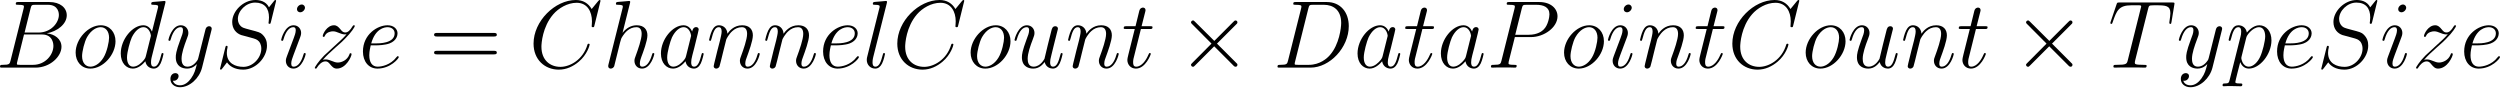
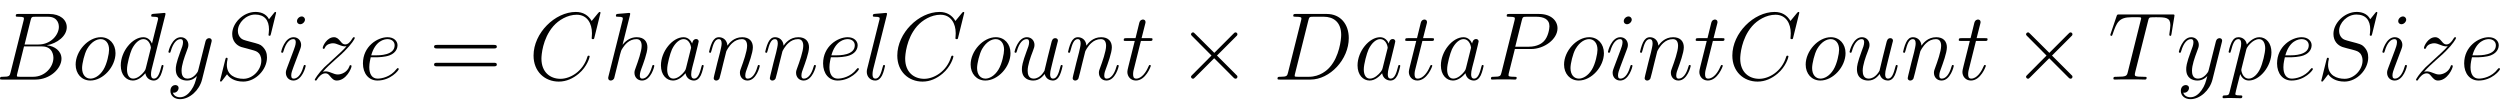
- <svg xmlns="http://www.w3.org/2000/svg" xmlns:xlink="http://www.w3.org/1999/xlink" version="1.1" style="display: block; margin: 0 auto;" width="351.562pt" height="12.266pt" viewBox="-.329 -.355 351.562 12.266">
-   <defs>
-     <path id="g0-2" d="M4.651-3.324L2.26-5.703C2.116-5.846 2.092-5.87 1.997-5.87C1.877-5.87 1.757-5.762 1.757-5.631C1.757-5.547 1.781-5.523 1.913-5.392L4.304-2.989L1.913-.586C1.781-.454 1.757-.43 1.757-.347C1.757-.215 1.877-.108 1.997-.108C2.092-.108 2.116-.132 2.26-.275L4.639-2.654L7.113-.179C7.137-.167 7.221-.108 7.293-.108C7.436-.108 7.532-.215 7.532-.347C7.532-.371 7.532-.418 7.496-.478C7.484-.502 5.583-2.379 4.985-2.989L7.173-5.177C7.233-5.248 7.412-5.404 7.472-5.475C7.484-5.499 7.532-5.547 7.532-5.631C7.532-5.762 7.436-5.87 7.293-5.87C7.197-5.87 7.149-5.822 7.018-5.691L4.651-3.324Z" />
-     <path id="g1-66" d="M4.376-7.352C4.483-7.795 4.531-7.819 4.997-7.819H6.551C7.902-7.819 7.902-6.671 7.902-6.563C7.902-5.595 6.934-4.364 5.356-4.364H3.634L4.376-7.352ZM6.396-4.268C7.699-4.507 8.883-5.416 8.883-6.516C8.883-7.448 8.058-8.165 6.707-8.165H2.869C2.642-8.165 2.534-8.165 2.534-7.938C2.534-7.819 2.642-7.819 2.821-7.819C3.551-7.819 3.551-7.723 3.551-7.592C3.551-7.568 3.551-7.496 3.503-7.317L1.889-.885C1.781-.466 1.757-.347 .921-.347C.693-.347 .574-.347 .574-.132C.574 0 .646 0 .885 0H4.985C6.814 0 8.225-1.387 8.225-2.594C8.225-3.575 7.364-4.172 6.396-4.268ZM4.698-.347H3.084C2.917-.347 2.893-.347 2.821-.359C2.69-.371 2.678-.395 2.678-.49C2.678-.574 2.702-.646 2.726-.753L3.563-4.125H5.81C7.221-4.125 7.221-2.809 7.221-2.714C7.221-1.566 6.181-.347 4.698-.347Z" />
-     <path id="g1-67" d="M8.931-8.309C8.931-8.416 8.847-8.416 8.823-8.416S8.751-8.416 8.656-8.297L7.831-7.293C7.412-8.01 6.755-8.416 5.858-8.416C3.276-8.416 .598-5.798 .598-2.989C.598-.992 1.997 .251 3.742 .251C4.698 .251 5.535-.155 6.229-.741C7.269-1.614 7.58-2.774 7.58-2.869C7.58-2.977 7.484-2.977 7.448-2.977C7.34-2.977 7.329-2.905 7.305-2.857C6.755-.992 5.141-.096 3.945-.096C2.678-.096 1.578-.909 1.578-2.606C1.578-2.989 1.698-5.069 3.049-6.635C3.706-7.4 4.83-8.07 5.966-8.07C7.281-8.07 7.867-6.982 7.867-5.762C7.867-5.452 7.831-5.189 7.831-5.141C7.831-5.033 7.95-5.033 7.986-5.033C8.118-5.033 8.13-5.045 8.177-5.26L8.931-8.309Z" />
-     <path id="g1-68" d="M1.877-.885C1.769-.466 1.745-.347 .909-.347C.681-.347 .562-.347 .562-.132C.562 0 .634 0 .873 0H4.663C7.077 0 9.433-2.499 9.433-5.165C9.433-6.886 8.404-8.165 6.695-8.165H2.857C2.63-8.165 2.523-8.165 2.523-7.938C2.523-7.819 2.63-7.819 2.809-7.819C3.539-7.819 3.539-7.723 3.539-7.592C3.539-7.568 3.539-7.496 3.491-7.317L1.877-.885ZM4.4-7.352C4.507-7.795 4.555-7.819 5.021-7.819H6.336C7.46-7.819 8.488-7.209 8.488-5.559C8.488-4.961 8.249-2.881 7.089-1.566C6.755-1.172 5.846-.347 4.471-.347H3.108C2.941-.347 2.917-.347 2.845-.359C2.714-.371 2.702-.395 2.702-.49C2.702-.574 2.726-.646 2.75-.753L4.4-7.352Z" />
-     <path id="g1-80" d="M3.539-3.802H5.547C7.197-3.802 8.847-5.021 8.847-6.384C8.847-7.317 8.058-8.165 6.551-8.165H2.857C2.63-8.165 2.523-8.165 2.523-7.938C2.523-7.819 2.63-7.819 2.809-7.819C3.539-7.819 3.539-7.723 3.539-7.592C3.539-7.568 3.539-7.496 3.491-7.317L1.877-.885C1.769-.466 1.745-.347 .909-.347C.681-.347 .562-.347 .562-.132C.562 0 .669 0 .741 0C.968 0 1.207-.024 1.435-.024H2.833C3.061-.024 3.312 0 3.539 0C3.634 0 3.766 0 3.766-.227C3.766-.347 3.658-.347 3.479-.347C2.762-.347 2.75-.43 2.75-.55C2.75-.61 2.762-.693 2.774-.753L3.539-3.802ZM4.4-7.352C4.507-7.795 4.555-7.819 5.021-7.819H6.205C7.101-7.819 7.843-7.532 7.843-6.635C7.843-6.324 7.687-5.308 7.137-4.758C6.934-4.543 6.36-4.089 5.272-4.089H3.587L4.4-7.352Z" />
-     <path id="g1-83" d="M7.592-8.309C7.592-8.416 7.508-8.416 7.484-8.416C7.436-8.416 7.424-8.404 7.281-8.225C7.209-8.141 6.719-7.52 6.707-7.508C6.312-8.285 5.523-8.416 5.021-8.416C3.503-8.416 2.128-7.03 2.128-5.679C2.128-4.782 2.666-4.256 3.252-4.053C3.383-4.005 4.089-3.814 4.447-3.73C5.057-3.563 5.212-3.515 5.464-3.252C5.511-3.192 5.75-2.917 5.75-2.355C5.75-1.243 4.722-.096 3.527-.096C2.546-.096 1.459-.514 1.459-1.853C1.459-2.08 1.506-2.367 1.542-2.487C1.542-2.523 1.554-2.582 1.554-2.606C1.554-2.654 1.53-2.714 1.435-2.714C1.327-2.714 1.315-2.69 1.267-2.487L.658-.036C.658-.024 .61 .132 .61 .143C.61 .251 .705 .251 .729 .251C.777 .251 .789 .239 .933 .06L1.482-.658C1.769-.227 2.391 .251 3.503 .251C5.045 .251 6.456-1.243 6.456-2.738C6.456-3.24 6.336-3.682 5.882-4.125C5.631-4.376 5.416-4.435 4.316-4.722C3.515-4.937 3.407-4.973 3.192-5.165C2.989-5.368 2.833-5.655 2.833-6.061C2.833-7.066 3.85-8.094 4.985-8.094C6.157-8.094 6.707-7.376 6.707-6.241C6.707-5.93 6.647-5.607 6.647-5.559C6.647-5.452 6.743-5.452 6.779-5.452C6.886-5.452 6.898-5.487 6.946-5.679L7.592-8.309Z" />
-     <path id="g1-84" d="M4.985-7.293C5.057-7.58 5.081-7.687 5.26-7.735C5.356-7.759 5.75-7.759 6.001-7.759C7.197-7.759 7.759-7.711 7.759-6.779C7.759-6.599 7.711-6.145 7.639-5.703L7.627-5.559C7.627-5.511 7.675-5.44 7.747-5.44C7.867-5.44 7.867-5.499 7.902-5.691L8.249-7.807C8.273-7.914 8.273-7.938 8.273-7.974C8.273-8.106 8.201-8.106 7.962-8.106H1.423C1.148-8.106 1.136-8.094 1.064-7.878L.335-5.727C.323-5.703 .287-5.571 .287-5.559C.287-5.499 .335-5.44 .406-5.44C.502-5.44 .526-5.487 .574-5.643C1.076-7.089 1.327-7.759 2.917-7.759H3.718C4.005-7.759 4.125-7.759 4.125-7.627C4.125-7.592 4.125-7.568 4.065-7.352L2.463-.933C2.343-.466 2.319-.347 1.052-.347C.753-.347 .669-.347 .669-.12C.669 0 .801 0 .861 0C1.16 0 1.47-.024 1.769-.024H3.634C3.933-.024 4.256 0 4.555 0C4.686 0 4.806 0 4.806-.227C4.806-.347 4.722-.347 4.411-.347C3.335-.347 3.335-.454 3.335-.634C3.335-.646 3.335-.729 3.383-.921L4.985-7.293Z" />
-     <path id="g1-97" d="M3.599-1.423C3.539-1.219 3.539-1.196 3.371-.968C3.108-.634 2.582-.12 2.02-.12C1.53-.12 1.255-.562 1.255-1.267C1.255-1.925 1.626-3.264 1.853-3.766C2.26-4.603 2.821-5.033 3.288-5.033C4.077-5.033 4.232-4.053 4.232-3.957C4.232-3.945 4.196-3.79 4.184-3.766L3.599-1.423ZM4.364-4.483C4.232-4.794 3.909-5.272 3.288-5.272C1.937-5.272 .478-3.527 .478-1.757C.478-.574 1.172 .12 1.985 .12C2.642 .12 3.204-.395 3.539-.789C3.658-.084 4.22 .12 4.579 .12S5.224-.096 5.44-.526C5.631-.933 5.798-1.662 5.798-1.71C5.798-1.769 5.75-1.817 5.679-1.817C5.571-1.817 5.559-1.757 5.511-1.578C5.332-.873 5.105-.12 4.615-.12C4.268-.12 4.244-.43 4.244-.669C4.244-.944 4.28-1.076 4.388-1.542C4.471-1.841 4.531-2.104 4.627-2.451C5.069-4.244 5.177-4.674 5.177-4.746C5.177-4.914 5.045-5.045 4.866-5.045C4.483-5.045 4.388-4.627 4.364-4.483Z" />
-     <path id="g1-100" d="M6.013-7.998C6.025-8.046 6.049-8.118 6.049-8.177C6.049-8.297 5.93-8.297 5.906-8.297C5.894-8.297 5.308-8.249 5.248-8.237C5.045-8.225 4.866-8.201 4.651-8.189C4.352-8.165 4.268-8.153 4.268-7.938C4.268-7.819 4.364-7.819 4.531-7.819C5.117-7.819 5.129-7.711 5.129-7.592C5.129-7.52 5.105-7.424 5.093-7.388L4.364-4.483C4.232-4.794 3.909-5.272 3.288-5.272C1.937-5.272 .478-3.527 .478-1.757C.478-.574 1.172 .12 1.985 .12C2.642 .12 3.204-.395 3.539-.789C3.658-.084 4.22 .12 4.579 .12S5.224-.096 5.44-.526C5.631-.933 5.798-1.662 5.798-1.71C5.798-1.769 5.75-1.817 5.679-1.817C5.571-1.817 5.559-1.757 5.511-1.578C5.332-.873 5.105-.12 4.615-.12C4.268-.12 4.244-.43 4.244-.669C4.244-.717 4.244-.968 4.328-1.303L6.013-7.998ZM3.599-1.423C3.539-1.219 3.539-1.196 3.371-.968C3.108-.634 2.582-.12 2.02-.12C1.53-.12 1.255-.562 1.255-1.267C1.255-1.925 1.626-3.264 1.853-3.766C2.26-4.603 2.821-5.033 3.288-5.033C4.077-5.033 4.232-4.053 4.232-3.957C4.232-3.945 4.196-3.79 4.184-3.766L3.599-1.423Z" />
-     <path id="g1-101" d="M2.14-2.774C2.463-2.774 3.276-2.798 3.85-3.013C4.758-3.359 4.842-4.053 4.842-4.268C4.842-4.794 4.388-5.272 3.599-5.272C2.343-5.272 .538-4.136 .538-2.008C.538-.753 1.255 .12 2.343 .12C3.969 .12 4.997-1.148 4.997-1.303C4.997-1.375 4.926-1.435 4.878-1.435C4.842-1.435 4.83-1.423 4.722-1.315C3.957-.299 2.821-.12 2.367-.12C1.686-.12 1.327-.658 1.327-1.542C1.327-1.71 1.327-2.008 1.506-2.774H2.14ZM1.566-3.013C2.08-4.854 3.216-5.033 3.599-5.033C4.125-5.033 4.483-4.722 4.483-4.268C4.483-3.013 2.57-3.013 2.068-3.013H1.566Z" />
-     <path id="g1-104" d="M3.359-7.998C3.371-8.046 3.395-8.118 3.395-8.177C3.395-8.297 3.276-8.297 3.252-8.297C3.24-8.297 2.654-8.249 2.594-8.237C2.391-8.225 2.212-8.201 1.997-8.189C1.698-8.165 1.614-8.153 1.614-7.938C1.614-7.819 1.71-7.819 1.877-7.819C2.463-7.819 2.475-7.711 2.475-7.592C2.475-7.52 2.451-7.424 2.439-7.388L.705-.466C.658-.287 .658-.263 .658-.191C.658 .072 .861 .12 .98 .12C1.184 .12 1.339-.036 1.399-.167L1.937-2.331C1.997-2.594 2.068-2.845 2.128-3.108C2.26-3.61 2.26-3.622 2.487-3.969S3.252-5.033 4.172-5.033C4.651-5.033 4.818-4.674 4.818-4.196C4.818-3.527 4.352-2.224 4.089-1.506C3.981-1.219 3.921-1.064 3.921-.849C3.921-.311 4.292 .12 4.866 .12C5.978 .12 6.396-1.638 6.396-1.71C6.396-1.769 6.348-1.817 6.276-1.817C6.169-1.817 6.157-1.781 6.097-1.578C5.822-.622 5.38-.12 4.902-.12C4.782-.12 4.591-.132 4.591-.514C4.591-.825 4.734-1.207 4.782-1.339C4.997-1.913 5.535-3.324 5.535-4.017C5.535-4.734 5.117-5.272 4.208-5.272C3.527-5.272 2.929-4.949 2.439-4.328L3.359-7.998Z" />
-     <path id="g1-105" d="M3.383-1.71C3.383-1.769 3.335-1.817 3.264-1.817C3.156-1.817 3.144-1.781 3.084-1.578C2.774-.49 2.283-.12 1.889-.12C1.745-.12 1.578-.155 1.578-.514C1.578-.837 1.722-1.196 1.853-1.554L2.69-3.778C2.726-3.873 2.809-4.089 2.809-4.316C2.809-4.818 2.451-5.272 1.865-5.272C.765-5.272 .323-3.539 .323-3.443C.323-3.395 .371-3.335 .454-3.335C.562-3.335 .574-3.383 .622-3.551C.909-4.555 1.363-5.033 1.829-5.033C1.937-5.033 2.14-5.021 2.14-4.639C2.14-4.328 1.985-3.933 1.889-3.67L1.052-1.447C.98-1.255 .909-1.064 .909-.849C.909-.311 1.279 .12 1.853 .12C2.953 .12 3.383-1.626 3.383-1.71ZM3.288-7.46C3.288-7.639 3.144-7.855 2.881-7.855C2.606-7.855 2.295-7.592 2.295-7.281C2.295-6.982 2.546-6.886 2.69-6.886C3.013-6.886 3.288-7.197 3.288-7.46Z" />
-     <path id="g1-108" d="M3.037-7.998C3.049-8.046 3.072-8.118 3.072-8.177C3.072-8.297 2.953-8.297 2.929-8.297C2.917-8.297 2.487-8.261 2.271-8.237C2.068-8.225 1.889-8.201 1.674-8.189C1.387-8.165 1.303-8.153 1.303-7.938C1.303-7.819 1.423-7.819 1.542-7.819C2.152-7.819 2.152-7.711 2.152-7.592C2.152-7.544 2.152-7.52 2.092-7.305L.61-1.375C.574-1.243 .55-1.148 .55-.956C.55-.359 .992 .12 1.602 .12C1.997 .12 2.26-.143 2.451-.514C2.654-.909 2.821-1.662 2.821-1.71C2.821-1.769 2.774-1.817 2.702-1.817C2.594-1.817 2.582-1.757 2.534-1.578C2.319-.753 2.104-.12 1.626-.12C1.267-.12 1.267-.502 1.267-.669C1.267-.717 1.267-.968 1.351-1.303L3.037-7.998Z" />
-     <path id="g1-110" d="M2.463-3.503C2.487-3.575 2.786-4.172 3.228-4.555C3.539-4.842 3.945-5.033 4.411-5.033C4.89-5.033 5.057-4.674 5.057-4.196C5.057-3.515 4.567-2.152 4.328-1.506C4.22-1.219 4.16-1.064 4.16-.849C4.16-.311 4.531 .12 5.105 .12C6.217 .12 6.635-1.638 6.635-1.71C6.635-1.769 6.587-1.817 6.516-1.817C6.408-1.817 6.396-1.781 6.336-1.578C6.061-.598 5.607-.12 5.141-.12C5.021-.12 4.83-.132 4.83-.514C4.83-.813 4.961-1.172 5.033-1.339C5.272-1.997 5.774-3.335 5.774-4.017C5.774-4.734 5.356-5.272 4.447-5.272C3.383-5.272 2.821-4.519 2.606-4.22C2.57-4.902 2.08-5.272 1.554-5.272C1.172-5.272 .909-5.045 .705-4.639C.49-4.208 .323-3.491 .323-3.443S.371-3.335 .454-3.335C.55-3.335 .562-3.347 .634-3.622C.825-4.352 1.04-5.033 1.518-5.033C1.793-5.033 1.889-4.842 1.889-4.483C1.889-4.22 1.769-3.754 1.686-3.383L1.351-2.092C1.303-1.865 1.172-1.327 1.112-1.112C1.028-.801 .897-.239 .897-.179C.897-.012 1.028 .12 1.207 .12C1.351 .12 1.518 .048 1.614-.132C1.638-.191 1.745-.61 1.805-.849L2.068-1.925L2.463-3.503Z" />
-     <path id="g1-111" d="M5.452-3.288C5.452-4.423 4.71-5.272 3.622-5.272C2.044-5.272 .49-3.551 .49-1.865C.49-.729 1.231 .12 2.319 .12C3.909 .12 5.452-1.602 5.452-3.288ZM2.331-.12C1.733-.12 1.291-.598 1.291-1.435C1.291-1.985 1.578-3.204 1.913-3.802C2.451-4.722 3.12-5.033 3.61-5.033C4.196-5.033 4.651-4.555 4.651-3.718C4.651-3.24 4.4-1.961 3.945-1.231C3.455-.43 2.798-.12 2.331-.12Z" />
-     <path id="g1-112" d="M.514 1.518C.43 1.877 .383 1.973-.108 1.973C-.251 1.973-.371 1.973-.371 2.2C-.371 2.224-.359 2.319-.227 2.319C-.072 2.319 .096 2.295 .251 2.295H.765C1.016 2.295 1.626 2.319 1.877 2.319C1.949 2.319 2.092 2.319 2.092 2.104C2.092 1.973 2.008 1.973 1.805 1.973C1.255 1.973 1.219 1.889 1.219 1.793C1.219 1.65 1.757-.406 1.829-.681C1.961-.347 2.283 .12 2.905 .12C4.256 .12 5.715-1.638 5.715-3.395C5.715-4.495 5.093-5.272 4.196-5.272C3.431-5.272 2.786-4.531 2.654-4.364C2.558-4.961 2.092-5.272 1.614-5.272C1.267-5.272 .992-5.105 .765-4.651C.55-4.22 .383-3.491 .383-3.443S.43-3.335 .514-3.335C.61-3.335 .622-3.347 .693-3.622C.873-4.328 1.1-5.033 1.578-5.033C1.853-5.033 1.949-4.842 1.949-4.483C1.949-4.196 1.913-4.077 1.865-3.862L.514 1.518ZM2.582-3.73C2.666-4.065 3.001-4.411 3.192-4.579C3.324-4.698 3.718-5.033 4.172-5.033C4.698-5.033 4.937-4.507 4.937-3.885C4.937-3.312 4.603-1.961 4.304-1.339C4.005-.693 3.455-.12 2.905-.12C2.092-.12 1.961-1.148 1.961-1.196C1.961-1.231 1.985-1.327 1.997-1.387L2.582-3.73Z" />
-     <path id="g1-116" d="M2.403-4.806H3.503C3.73-4.806 3.85-4.806 3.85-5.021C3.85-5.153 3.778-5.153 3.539-5.153H2.487L2.929-6.898C2.977-7.066 2.977-7.089 2.977-7.173C2.977-7.364 2.821-7.472 2.666-7.472C2.57-7.472 2.295-7.436 2.2-7.054L1.733-5.153H.61C.371-5.153 .263-5.153 .263-4.926C.263-4.806 .347-4.806 .574-4.806H1.638L.849-1.65C.753-1.231 .717-1.112 .717-.956C.717-.395 1.112 .12 1.781 .12C2.989 .12 3.634-1.626 3.634-1.71C3.634-1.781 3.587-1.817 3.515-1.817C3.491-1.817 3.443-1.817 3.419-1.769C3.407-1.757 3.395-1.745 3.312-1.554C3.061-.956 2.511-.12 1.817-.12C1.459-.12 1.435-.418 1.435-.681C1.435-.693 1.435-.921 1.47-1.064L2.403-4.806Z" />
-     <path id="g1-117" d="M4.077-.693C4.232-.024 4.806 .12 5.093 .12C5.475 .12 5.762-.132 5.954-.538C6.157-.968 6.312-1.674 6.312-1.71C6.312-1.769 6.265-1.817 6.193-1.817C6.085-1.817 6.073-1.757 6.025-1.578C5.81-.753 5.595-.12 5.117-.12C4.758-.12 4.758-.514 4.758-.669C4.758-.944 4.794-1.064 4.914-1.566C4.997-1.889 5.081-2.212 5.153-2.546L5.643-4.495C5.727-4.794 5.727-4.818 5.727-4.854C5.727-5.033 5.583-5.153 5.404-5.153C5.057-5.153 4.973-4.854 4.902-4.555C4.782-4.089 4.136-1.518 4.053-1.1C4.041-1.1 3.575-.12 2.702-.12C2.08-.12 1.961-.658 1.961-1.1C1.961-1.781 2.295-2.738 2.606-3.539C2.75-3.921 2.809-4.077 2.809-4.316C2.809-4.83 2.439-5.272 1.865-5.272C.765-5.272 .323-3.539 .323-3.443C.323-3.395 .371-3.335 .454-3.335C.562-3.335 .574-3.383 .622-3.551C.909-4.579 1.375-5.033 1.829-5.033C1.949-5.033 2.14-5.021 2.14-4.639C2.14-4.328 2.008-3.981 1.829-3.527C1.303-2.104 1.243-1.65 1.243-1.291C1.243-.072 2.164 .12 2.654 .12C3.419 .12 3.838-.406 4.077-.693Z" />
-     <path id="g1-121" d="M3.144 1.339C2.821 1.793 2.355 2.2 1.769 2.2C1.626 2.2 1.052 2.176 .873 1.626C.909 1.638 .968 1.638 .992 1.638C1.351 1.638 1.59 1.327 1.59 1.052S1.363 .681 1.184 .681C.992 .681 .574 .825 .574 1.411C.574 2.02 1.088 2.439 1.769 2.439C2.965 2.439 4.172 1.339 4.507 .012L5.679-4.651C5.691-4.71 5.715-4.782 5.715-4.854C5.715-5.033 5.571-5.153 5.392-5.153C5.284-5.153 5.033-5.105 4.937-4.746L4.053-1.231C3.993-1.016 3.993-.992 3.897-.861C3.658-.526 3.264-.12 2.69-.12C2.02-.12 1.961-.777 1.961-1.1C1.961-1.781 2.283-2.702 2.606-3.563C2.738-3.909 2.809-4.077 2.809-4.316C2.809-4.818 2.451-5.272 1.865-5.272C.765-5.272 .323-3.539 .323-3.443C.323-3.395 .371-3.335 .454-3.335C.562-3.335 .574-3.383 .622-3.551C.909-4.555 1.363-5.033 1.829-5.033C1.937-5.033 2.14-5.033 2.14-4.639C2.14-4.328 2.008-3.981 1.829-3.527C1.243-1.961 1.243-1.566 1.243-1.279C1.243-.143 2.056 .12 2.654 .12C3.001 .12 3.431 .012 3.85-.43L3.862-.418C3.682 .287 3.563 .753 3.144 1.339Z" />
-     <path id="g1-122" d="M1.518-.968C2.032-1.554 2.451-1.925 3.049-2.463C3.766-3.084 4.077-3.383 4.244-3.563C5.081-4.388 5.499-5.081 5.499-5.177S5.404-5.272 5.38-5.272C5.296-5.272 5.272-5.224 5.212-5.141C4.914-4.627 4.627-4.376 4.316-4.376C4.065-4.376 3.933-4.483 3.706-4.77C3.455-5.069 3.252-5.272 2.905-5.272C2.032-5.272 1.506-4.184 1.506-3.933C1.506-3.897 1.518-3.826 1.626-3.826C1.722-3.826 1.733-3.873 1.769-3.957C1.973-4.435 2.546-4.519 2.774-4.519C3.025-4.519 3.264-4.435 3.515-4.328C3.969-4.136 4.16-4.136 4.28-4.136C4.364-4.136 4.411-4.136 4.471-4.148C4.077-3.682 3.431-3.108 2.893-2.618L1.686-1.506C.956-.765 .514-.06 .514 .024C.514 .096 .574 .12 .646 .12S.729 .108 .813-.036C1.004-.335 1.387-.777 1.829-.777C2.08-.777 2.2-.693 2.439-.395C2.666-.132 2.869 .12 3.252 .12C4.423 .12 5.093-1.399 5.093-1.674C5.093-1.722 5.081-1.793 4.961-1.793C4.866-1.793 4.854-1.745 4.818-1.626C4.555-.921 3.85-.634 3.383-.634C3.132-.634 2.893-.717 2.642-.825C2.164-1.016 2.032-1.016 1.877-1.016C1.757-1.016 1.626-1.016 1.518-.968Z" />
-     <path id="g2-61" d="M8.07-3.873C8.237-3.873 8.452-3.873 8.452-4.089C8.452-4.316 8.249-4.316 8.07-4.316H1.028C.861-4.316 .646-4.316 .646-4.101C.646-3.873 .849-3.873 1.028-3.873H8.07ZM8.07-1.65C8.237-1.65 8.452-1.65 8.452-1.865C8.452-2.092 8.249-2.092 8.07-2.092H1.028C.861-2.092 .646-2.092 .646-1.877C.646-1.65 .849-1.65 1.028-1.65H8.07Z" />
+ <svg xmlns="http://www.w3.org/2000/svg" xmlns:xlink="http://www.w3.org/1999/xlink" version="1.1" style="display:block" width="351.562pt" height="15pt" viewBox="-0.329 -0.355 351.562 15" id="svg45">
+   <defs id="defs1">
+     <path id="g0-2" d="M 4.651,-3.324 2.26,-5.703 C 2.116,-5.846 2.092,-5.87 1.997,-5.87 c -0.12,0 -0.239,0.108 -0.239,0.239 0,0.084 0.024,0.108 0.155,0.239 l 2.391,2.403 -2.391,2.403 C 1.781,-0.454 1.757,-0.43 1.757,-0.347 c 0,0.132 0.12,0.239 0.239,0.239 0.096,0 0.12,-0.024 0.263,-0.167 l 2.379,-2.379 2.475,2.475 c 0.024,0.012 0.108,0.072 0.179,0.072 0.143,0 0.239,-0.108 0.239,-0.239 0,-0.024 0,-0.072 -0.036,-0.132 -0.012,-0.024 -1.913,-1.901 -2.511,-2.511 l 2.188,-2.188 c 0.06,-0.072 0.239,-0.227 0.299,-0.299 0.012,-0.024 0.06,-0.072 0.06,-0.155 0,-0.132 -0.096,-0.239 -0.239,-0.239 -0.096,0 -0.143,0.048 -0.275,0.179 z" />
+     <path id="g1-66" d="M 4.376,-7.352 C 4.483,-7.795 4.531,-7.819 4.997,-7.819 h 1.554 c 1.351,0 1.351,1.148 1.351,1.255 0,0.968 -0.968,2.2 -2.546,2.2 H 3.634 Z m 2.02,3.084 C 7.699,-4.507 8.883,-5.416 8.883,-6.516 8.883,-7.448 8.058,-8.165 6.707,-8.165 H 2.869 c -0.227,0 -0.335,0 -0.335,0.227 0,0.12 0.108,0.12 0.287,0.12 0.729,0 0.729,0.096 0.729,0.227 0,0.024 0,0.096 -0.048,0.275 L 1.889,-0.885 C 1.781,-0.466 1.757,-0.347 0.921,-0.347 c -0.227,0 -0.347,0 -0.347,0.215 C 0.574,0 0.646,0 0.885,0 h 4.101 c 1.829,0 3.24,-1.387 3.24,-2.594 0,-0.98 -0.861,-1.578 -1.829,-1.674 z M 4.698,-0.347 H 3.084 c -0.167,0 -0.191,0 -0.263,-0.012 -0.132,-0.012 -0.143,-0.036 -0.143,-0.132 0,-0.084 0.024,-0.155 0.048,-0.263 L 3.563,-4.125 h 2.248 c 1.411,0 1.411,1.315 1.411,1.411 0,1.148 -1.04,2.367 -2.523,2.367 z" />
+     <path id="g1-67" d="m 8.931,-8.309 c 0,-0.108 -0.084,-0.108 -0.108,-0.108 -0.024,0 -0.072,0 -0.167,0.12 L 7.831,-7.293 C 7.412,-8.01 6.755,-8.416 5.858,-8.416 c -2.582,0 -5.26,2.618 -5.26,5.428 0,1.997 1.399,3.24 3.144,3.24 0.956,0 1.793,-0.406 2.487,-0.992 1.04,-0.873 1.351,-2.032 1.351,-2.128 0,-0.108 -0.096,-0.108 -0.132,-0.108 -0.108,0 -0.12,0.072 -0.143,0.12 -0.55,1.865 -2.164,2.762 -3.359,2.762 -1.267,0 -2.367,-0.813 -2.367,-2.511 0,-0.383 0.12,-2.463 1.47,-4.029 0.658,-0.765 1.781,-1.435 2.917,-1.435 1.315,0 1.901,1.088 1.901,2.307 0,0.311 -0.036,0.574 -0.036,0.622 0,0.108 0.12,0.108 0.155,0.108 0.132,0 0.143,-0.012 0.191,-0.227 z" />
+     <path id="g1-68" d="M 1.877,-0.885 C 1.769,-0.466 1.745,-0.347 0.909,-0.347 c -0.227,0 -0.347,0 -0.347,0.215 C 0.562,0 0.634,0 0.873,0 h 3.79 c 2.415,0 4.77,-2.499 4.77,-5.165 0,-1.722 -1.028,-3.001 -2.738,-3.001 H 2.857 c -0.227,0 -0.335,0 -0.335,0.227 0,0.12 0.108,0.12 0.287,0.12 0.729,0 0.729,0.096 0.729,0.227 0,0.024 0,0.096 -0.048,0.275 z M 4.4,-7.352 C 4.507,-7.795 4.555,-7.819 5.021,-7.819 h 1.315 c 1.124,0 2.152,0.61 2.152,2.26 0,0.598 -0.239,2.678 -1.399,3.993 C 6.755,-1.172 5.846,-0.347 4.471,-0.347 H 3.108 c -0.167,0 -0.191,0 -0.263,-0.012 -0.132,-0.012 -0.143,-0.036 -0.143,-0.132 0,-0.084 0.024,-0.155 0.048,-0.263 z" />
+     <path id="g1-80" d="m 3.539,-3.802 h 2.008 c 1.65,0 3.3,-1.219 3.3,-2.582 0,-0.933 -0.789,-1.781 -2.295,-1.781 H 2.857 c -0.227,0 -0.335,0 -0.335,0.227 0,0.12 0.108,0.12 0.287,0.12 0.729,0 0.729,0.096 0.729,0.227 0,0.024 0,0.096 -0.048,0.275 L 1.877,-0.885 C 1.769,-0.466 1.745,-0.347 0.909,-0.347 c -0.227,0 -0.347,0 -0.347,0.215 C 0.562,0 0.669,0 0.741,0 0.968,0 1.207,-0.024 1.435,-0.024 H 2.833 C 3.061,-0.024 3.312,0 3.539,0 3.634,0 3.766,0 3.766,-0.227 3.766,-0.347 3.658,-0.347 3.479,-0.347 c -0.717,0 -0.729,-0.084 -0.729,-0.203 0,-0.06 0.012,-0.143 0.024,-0.203 z M 4.4,-7.352 C 4.507,-7.795 4.555,-7.819 5.021,-7.819 h 1.184 c 0.897,0 1.638,0.287 1.638,1.184 0,0.311 -0.155,1.327 -0.705,1.877 -0.203,0.215 -0.777,0.669 -1.865,0.669 H 3.587 Z" />
+     <path id="g1-83" d="m 7.592,-8.309 c 0,-0.108 -0.084,-0.108 -0.108,-0.108 -0.048,0 -0.06,0.012 -0.203,0.191 -0.072,0.084 -0.562,0.705 -0.574,0.717 -0.395,-0.777 -1.184,-0.909 -1.686,-0.909 -1.518,0 -2.893,1.387 -2.893,2.738 0,0.897 0.538,1.423 1.124,1.626 0.132,0.048 0.837,0.239 1.196,0.323 0.61,0.167 0.765,0.215 1.016,0.478 0.048,0.06 0.287,0.335 0.287,0.897 0,1.112 -1.028,2.26 -2.224,2.26 -0.98,0 -2.068,-0.418 -2.068,-1.757 0,-0.227 0.048,-0.514 0.084,-0.634 0,-0.036 0.012,-0.096 0.012,-0.12 0,-0.048 -0.024,-0.108 -0.12,-0.108 -0.108,0 -0.12,0.024 -0.167,0.227 l -0.61,2.451 c 0,0.012 -0.048,0.167 -0.048,0.179 0,0.108 0.096,0.108 0.12,0.108 0.048,0 0.06,-0.012 0.203,-0.191 l 0.55,-0.717 c 0.287,0.43 0.909,0.909 2.02,0.909 1.542,0 2.953,-1.494 2.953,-2.989 0,-0.502 -0.12,-0.944 -0.574,-1.387 C 5.631,-4.376 5.416,-4.435 4.316,-4.722 3.515,-4.937 3.407,-4.973 3.192,-5.165 2.989,-5.368 2.833,-5.655 2.833,-6.061 c 0,-1.004 1.016,-2.032 2.152,-2.032 1.172,0 1.722,0.717 1.722,1.853 0,0.311 -0.06,0.634 -0.06,0.681 0,0.108 0.096,0.108 0.132,0.108 0.108,0 0.12,-0.036 0.167,-0.227 z" />
+     <path id="g1-84" d="m 4.985,-7.293 c 0.072,-0.287 0.096,-0.395 0.275,-0.442 0.096,-0.024 0.49,-0.024 0.741,-0.024 1.196,0 1.757,0.048 1.757,0.98 0,0.179 -0.048,0.634 -0.12,1.076 l -0.012,0.143 c 0,0.048 0.048,0.12 0.12,0.12 0.12,0 0.12,-0.06 0.155,-0.251 l 0.347,-2.116 c 0.024,-0.108 0.024,-0.132 0.024,-0.167 0,-0.132 -0.072,-0.132 -0.311,-0.132 H 1.423 c -0.275,0 -0.287,0.012 -0.359,0.227 l -0.729,2.152 c -0.012,0.024 -0.048,0.155 -0.048,0.167 0,0.06 0.048,0.12 0.12,0.12 0.096,0 0.12,-0.048 0.167,-0.203 0.502,-1.447 0.753,-2.116 2.343,-2.116 h 0.801 c 0.287,0 0.406,0 0.406,0.132 0,0.036 0,0.06 -0.06,0.275 L 2.463,-0.933 C 2.343,-0.466 2.319,-0.347 1.052,-0.347 c -0.299,0 -0.383,0 -0.383,0.227 C 0.669,0 0.801,0 0.861,0 1.16,0 1.47,-0.024 1.769,-0.024 H 3.634 C 3.933,-0.024 4.256,0 4.555,0 4.686,0 4.806,0 4.806,-0.227 4.806,-0.347 4.722,-0.347 4.411,-0.347 c -1.076,0 -1.076,-0.108 -1.076,-0.287 0,-0.012 0,-0.096 0.048,-0.287 z" />
+     <path id="g1-97" d="m 3.599,-1.423 c -0.06,0.203 -0.06,0.227 -0.227,0.454 -0.263,0.335 -0.789,0.849 -1.351,0.849 -0.49,0 -0.765,-0.442 -0.765,-1.148 0,-0.658 0.371,-1.997 0.598,-2.499 0.406,-0.837 0.968,-1.267 1.435,-1.267 0.789,0 0.944,0.98 0.944,1.076 0,0.012 -0.036,0.167 -0.048,0.191 z m 0.765,-3.061 C 4.232,-4.794 3.909,-5.272 3.288,-5.272 c -1.351,0 -2.809,1.745 -2.809,3.515 0,1.184 0.693,1.877 1.506,1.877 0.658,0 1.219,-0.514 1.554,-0.909 0.12,0.705 0.681,0.909 1.04,0.909 0.359,0 0.646,-0.215 0.861,-0.646 0.191,-0.406 0.359,-1.136 0.359,-1.184 0,-0.06 -0.048,-0.108 -0.12,-0.108 -0.108,0 -0.12,0.06 -0.167,0.239 -0.179,0.705 -0.406,1.459 -0.897,1.459 -0.347,0 -0.371,-0.311 -0.371,-0.55 0,-0.275 0.036,-0.406 0.143,-0.873 0.084,-0.299 0.143,-0.562 0.239,-0.909 0.442,-1.793 0.55,-2.224 0.55,-2.295 0,-0.167 -0.132,-0.299 -0.311,-0.299 -0.383,0 -0.478,0.418 -0.502,0.562 z" />
+     <path id="g1-100" d="m 6.013,-7.998 c 0.012,-0.048 0.036,-0.12 0.036,-0.179 0,-0.12 -0.12,-0.12 -0.143,-0.12 -0.012,0 -0.598,0.048 -0.658,0.06 -0.203,0.012 -0.383,0.036 -0.598,0.048 -0.299,0.024 -0.383,0.036 -0.383,0.251 0,0.12 0.096,0.12 0.263,0.12 0.586,0 0.598,0.108 0.598,0.227 0,0.072 -0.024,0.167 -0.036,0.203 L 4.364,-4.483 C 4.232,-4.794 3.909,-5.272 3.288,-5.272 c -1.351,0 -2.809,1.745 -2.809,3.515 0,1.184 0.693,1.877 1.506,1.877 0.658,0 1.219,-0.514 1.554,-0.909 0.12,0.705 0.681,0.909 1.04,0.909 0.359,0 0.646,-0.215 0.861,-0.646 0.191,-0.406 0.359,-1.136 0.359,-1.184 0,-0.06 -0.048,-0.108 -0.12,-0.108 -0.108,0 -0.12,0.06 -0.167,0.239 -0.179,0.705 -0.406,1.459 -0.897,1.459 -0.347,0 -0.371,-0.311 -0.371,-0.55 0,-0.048 0,-0.299 0.084,-0.634 z m -2.415,6.575 c -0.06,0.203 -0.06,0.227 -0.227,0.454 -0.263,0.335 -0.789,0.849 -1.351,0.849 -0.49,0 -0.765,-0.442 -0.765,-1.148 0,-0.658 0.371,-1.997 0.598,-2.499 0.406,-0.837 0.968,-1.267 1.435,-1.267 0.789,0 0.944,0.98 0.944,1.076 0,0.012 -0.036,0.167 -0.048,0.191 z" />
+     <path id="g1-101" d="m 2.14,-2.774 c 0.323,0 1.136,-0.024 1.71,-0.239 0.909,-0.347 0.992,-1.04 0.992,-1.255 0,-0.526 -0.454,-1.004 -1.243,-1.004 -1.255,0 -3.061,1.136 -3.061,3.264 0,1.255 0.717,2.128 1.805,2.128 1.626,0 2.654,-1.267 2.654,-1.423 0,-0.072 -0.072,-0.132 -0.12,-0.132 -0.036,0 -0.048,0.012 -0.155,0.12 -0.765,1.016 -1.901,1.196 -2.355,1.196 -0.681,0 -1.04,-0.538 -1.04,-1.423 0,-0.167 0,-0.466 0.179,-1.231 z M 1.566,-3.013 c 0.514,-1.841 1.65,-2.02 2.032,-2.02 0.526,0 0.885,0.311 0.885,0.765 0,1.255 -1.913,1.255 -2.415,1.255 z" />
+     <path id="g1-104" d="m 3.359,-7.998 c 0.012,-0.048 0.036,-0.12 0.036,-0.179 0,-0.12 -0.12,-0.12 -0.143,-0.12 -0.012,0 -0.598,0.048 -0.658,0.06 -0.203,0.012 -0.383,0.036 -0.598,0.048 -0.299,0.024 -0.383,0.036 -0.383,0.251 0,0.12 0.096,0.12 0.263,0.12 0.586,0 0.598,0.108 0.598,0.227 0,0.072 -0.024,0.167 -0.036,0.203 l -1.733,6.922 c -0.048,0.179 -0.048,0.203 -0.048,0.275 0,0.263 0.203,0.311 0.323,0.311 0.203,0 0.359,-0.155 0.418,-0.287 l 0.538,-2.164 c 0.06,-0.263 0.132,-0.514 0.191,-0.777 0.132,-0.502 0.132,-0.514 0.359,-0.861 0.227,-0.347 0.765,-1.064 1.686,-1.064 0.478,0 0.646,0.359 0.646,0.837 0,0.669 -0.466,1.973 -0.729,2.69 -0.108,0.287 -0.167,0.442 -0.167,0.658 0,0.538 0.371,0.968 0.944,0.968 1.112,0 1.53,-1.757 1.53,-1.829 0,-0.06 -0.048,-0.108 -0.12,-0.108 -0.108,0 -0.12,0.036 -0.179,0.239 -0.275,0.956 -0.717,1.459 -1.196,1.459 -0.12,0 -0.311,-0.012 -0.311,-0.395 0,-0.311 0.143,-0.693 0.191,-0.825 0.215,-0.574 0.753,-1.985 0.753,-2.678 0,-0.717 -0.418,-1.255 -1.327,-1.255 -0.681,0 -1.279,0.323 -1.769,0.944 z" />
+     <path id="g1-105" d="m 3.383,-1.71 c 0,-0.06 -0.048,-0.108 -0.12,-0.108 -0.108,0 -0.12,0.036 -0.179,0.239 -0.311,1.088 -0.801,1.459 -1.196,1.459 -0.143,0 -0.311,-0.036 -0.311,-0.395 0,-0.323 0.143,-0.681 0.275,-1.04 l 0.837,-2.224 c 0.036,-0.096 0.12,-0.311 0.12,-0.538 0,-0.502 -0.359,-0.956 -0.944,-0.956 -1.1,0 -1.542,1.733 -1.542,1.829 0,0.048 0.048,0.108 0.132,0.108 0.108,0 0.12,-0.048 0.167,-0.215 0.287,-1.004 0.741,-1.482 1.207,-1.482 0.108,0 0.311,0.012 0.311,0.395 0,0.311 -0.155,0.705 -0.251,0.968 l -0.837,2.224 c -0.072,0.191 -0.143,0.383 -0.143,0.598 0,0.538 0.371,0.968 0.944,0.968 1.1,0 1.53,-1.745 1.53,-1.829 z M 3.288,-7.46 c 0,-0.179 -0.143,-0.395 -0.406,-0.395 -0.275,0 -0.586,0.263 -0.586,0.574 0,0.299 0.251,0.395 0.395,0.395 0.323,0 0.598,-0.311 0.598,-0.574 z" />
+     <path id="g1-108" d="m 3.037,-7.998 c 0.012,-0.048 0.036,-0.12 0.036,-0.179 0,-0.12 -0.12,-0.12 -0.143,-0.12 -0.012,0 -0.442,0.036 -0.658,0.06 -0.203,0.012 -0.383,0.036 -0.598,0.048 -0.287,0.024 -0.371,0.036 -0.371,0.251 0,0.12 0.12,0.12 0.239,0.12 0.61,0 0.61,0.108 0.61,0.227 0,0.048 0,0.072 -0.06,0.287 l -1.482,5.93 c -0.036,0.132 -0.06,0.227 -0.06,0.418 0,0.598 0.442,1.076 1.052,1.076 0.395,0 0.658,-0.263 0.849,-0.634 0.203,-0.395 0.371,-1.148 0.371,-1.196 0,-0.06 -0.048,-0.108 -0.12,-0.108 -0.108,0 -0.12,0.06 -0.167,0.239 -0.215,0.825 -0.43,1.459 -0.909,1.459 -0.359,0 -0.359,-0.383 -0.359,-0.55 0,-0.048 0,-0.299 0.084,-0.634 z" />
+     <path id="g1-110" d="m 2.463,-3.503 c 0.024,-0.072 0.323,-0.669 0.765,-1.052 0.311,-0.287 0.717,-0.478 1.184,-0.478 0.478,0 0.646,0.359 0.646,0.837 0,0.681 -0.49,2.044 -0.729,2.69 -0.108,0.287 -0.167,0.442 -0.167,0.658 0,0.538 0.371,0.968 0.944,0.968 1.112,0 1.53,-1.757 1.53,-1.829 0,-0.06 -0.048,-0.108 -0.12,-0.108 -0.108,0 -0.12,0.036 -0.179,0.239 -0.275,0.98 -0.729,1.459 -1.196,1.459 -0.12,0 -0.311,-0.012 -0.311,-0.395 0,-0.299 0.132,-0.658 0.203,-0.825 0.239,-0.658 0.741,-1.997 0.741,-2.678 0,-0.717 -0.418,-1.255 -1.327,-1.255 -1.064,0 -1.626,0.753 -1.841,1.052 -0.036,-0.681 -0.526,-1.052 -1.052,-1.052 -0.383,0 -0.646,0.227 -0.849,0.634 -0.215,0.43 -0.383,1.148 -0.383,1.196 0,0.048 0.048,0.108 0.132,0.108 0.096,0 0.108,-0.012 0.179,-0.287 0.191,-0.729 0.406,-1.411 0.885,-1.411 0.275,0 0.371,0.191 0.371,0.55 0,0.263 -0.12,0.729 -0.203,1.1 l -0.335,1.291 c -0.048,0.227 -0.179,0.765 -0.239,0.98 -0.084,0.311 -0.215,0.873 -0.215,0.933 0,0.167 0.132,0.299 0.311,0.299 0.143,0 0.311,-0.072 0.406,-0.251 0.024,-0.06 0.132,-0.478 0.191,-0.717 l 0.263,-1.076 z" />
+     <path id="g1-111" d="m 5.452,-3.288 c 0,-1.136 -0.741,-1.985 -1.829,-1.985 -1.578,0 -3.132,1.722 -3.132,3.407 0,1.136 0.741,1.985 1.829,1.985 1.59,0 3.132,-1.722 3.132,-3.407 z m -3.12,3.168 c -0.598,0 -1.04,-0.478 -1.04,-1.315 0,-0.55 0.287,-1.769 0.622,-2.367 0.538,-0.921 1.207,-1.231 1.698,-1.231 0.586,0 1.04,0.478 1.04,1.315 0,0.478 -0.251,1.757 -0.705,2.487 -0.49,0.801 -1.148,1.112 -1.614,1.112 z" />
+     <path id="g1-112" d="m 0.514,1.518 c -0.084,0.359 -0.132,0.454 -0.622,0.454 -0.143,0 -0.263,0 -0.263,0.227 0,0.024 0.012,0.12 0.143,0.12 0.155,0 0.323,-0.024 0.478,-0.024 h 0.514 c 0.251,0 0.861,0.024 1.112,0.024 0.072,0 0.215,0 0.215,-0.215 0,-0.132 -0.084,-0.132 -0.287,-0.132 -0.55,0 -0.586,-0.084 -0.586,-0.179 0,-0.143 0.538,-2.2 0.61,-2.475 0.132,0.335 0.454,0.801 1.076,0.801 1.351,0 2.809,-1.757 2.809,-3.515 0,-1.1 -0.622,-1.877 -1.518,-1.877 -0.765,0 -1.411,0.741 -1.542,0.909 -0.096,-0.598 -0.562,-0.909 -1.04,-0.909 -0.347,0 -0.622,0.167 -0.849,0.622 -0.215,0.43 -0.383,1.16 -0.383,1.207 0,0.048 0.048,0.108 0.132,0.108 0.096,0 0.108,-0.012 0.179,-0.287 0.179,-0.705 0.406,-1.411 0.885,-1.411 0.275,0 0.371,0.191 0.371,0.55 0,0.287 -0.036,0.406 -0.084,0.622 z m 2.068,-5.248 c 0.084,-0.335 0.418,-0.681 0.61,-0.849 0.132,-0.12 0.526,-0.454 0.98,-0.454 0.526,0 0.765,0.526 0.765,1.148 0,0.574 -0.335,1.925 -0.634,2.546 -0.299,0.646 -0.849,1.219 -1.399,1.219 -0.813,0 -0.944,-1.028 -0.944,-1.076 0,-0.036 0.024,-0.132 0.036,-0.191 z" />
+     <path id="g1-116" d="m 2.403,-4.806 h 1.1 c 0.227,0 0.347,0 0.347,-0.215 0,-0.132 -0.072,-0.132 -0.311,-0.132 H 2.487 l 0.442,-1.745 c 0.048,-0.167 0.048,-0.191 0.048,-0.275 0,-0.191 -0.155,-0.299 -0.311,-0.299 -0.096,0 -0.371,0.036 -0.466,0.418 L 1.733,-5.153 H 0.61 c -0.239,0 -0.347,0 -0.347,0.227 0,0.12 0.084,0.12 0.311,0.12 h 1.064 l -0.789,3.156 c -0.096,0.418 -0.132,0.538 -0.132,0.693 0,0.562 0.395,1.076 1.064,1.076 1.207,0 1.853,-1.745 1.853,-1.829 0,-0.072 -0.048,-0.108 -0.12,-0.108 -0.024,0 -0.072,0 -0.096,0.048 -0.012,0.012 -0.024,0.024 -0.108,0.215 -0.251,0.598 -0.801,1.435 -1.494,1.435 -0.359,0 -0.383,-0.299 -0.383,-0.562 0,-0.012 0,-0.239 0.036,-0.383 z" />
+     <path id="g1-117" d="m 4.077,-0.693 c 0.155,0.669 0.729,0.813 1.016,0.813 0.383,0 0.669,-0.251 0.861,-0.658 0.203,-0.43 0.359,-1.136 0.359,-1.172 0,-0.06 -0.048,-0.108 -0.12,-0.108 -0.108,0 -0.12,0.06 -0.167,0.239 -0.215,0.825 -0.43,1.459 -0.909,1.459 -0.359,0 -0.359,-0.395 -0.359,-0.55 0,-0.275 0.036,-0.395 0.155,-0.897 0.084,-0.323 0.167,-0.646 0.239,-0.98 l 0.49,-1.949 c 0.084,-0.299 0.084,-0.323 0.084,-0.359 0,-0.179 -0.143,-0.299 -0.323,-0.299 -0.347,0 -0.43,0.299 -0.502,0.598 -0.12,0.466 -0.765,3.037 -0.849,3.455 -0.012,0 -0.478,0.98 -1.351,0.98 -0.622,0 -0.741,-0.538 -0.741,-0.98 0,-0.681 0.335,-1.638 0.646,-2.439 0.143,-0.383 0.203,-0.538 0.203,-0.777 0,-0.514 -0.371,-0.956 -0.944,-0.956 -1.1,0 -1.542,1.733 -1.542,1.829 0,0.048 0.048,0.108 0.132,0.108 0.108,0 0.12,-0.048 0.167,-0.215 0.287,-1.028 0.753,-1.482 1.207,-1.482 0.12,0 0.311,0.012 0.311,0.395 0,0.311 -0.132,0.658 -0.311,1.112 -0.526,1.423 -0.586,1.877 -0.586,2.236 0,1.219 0.921,1.411 1.411,1.411 0.765,0 1.184,-0.526 1.423,-0.813 z" />
+     <path id="g1-121" d="M 3.144,1.339 C 2.821,1.793 2.355,2.2 1.769,2.2 c -0.143,0 -0.717,-0.024 -0.897,-0.574 0.036,0.012 0.096,0.012 0.12,0.012 0.359,0 0.598,-0.311 0.598,-0.586 0,-0.275 -0.227,-0.371 -0.406,-0.371 -0.191,0 -0.61,0.143 -0.61,0.729 0,0.61 0.514,1.028 1.196,1.028 1.196,0 2.403,-1.1 2.738,-2.427 L 5.679,-4.651 C 5.691,-4.71 5.715,-4.782 5.715,-4.854 c 0,-0.179 -0.143,-0.299 -0.323,-0.299 -0.108,0 -0.359,0.048 -0.454,0.406 l -0.885,3.515 c -0.06,0.215 -0.06,0.239 -0.155,0.371 -0.239,0.335 -0.634,0.741 -1.207,0.741 -0.669,0 -0.729,-0.658 -0.729,-0.98 0,-0.681 0.323,-1.602 0.646,-2.463 0.132,-0.347 0.203,-0.514 0.203,-0.753 0,-0.502 -0.359,-0.956 -0.944,-0.956 -1.1,0 -1.542,1.733 -1.542,1.829 0,0.048 0.048,0.108 0.132,0.108 0.108,0 0.12,-0.048 0.167,-0.215 0.287,-1.004 0.741,-1.482 1.207,-1.482 0.108,0 0.311,0 0.311,0.395 0,0.311 -0.132,0.658 -0.311,1.112 -0.586,1.566 -0.586,1.961 -0.586,2.248 0,1.136 0.813,1.399 1.411,1.399 0.347,0 0.777,-0.108 1.196,-0.55 l 0.012,0.012 C 3.682,0.287 3.563,0.753 3.144,1.339 Z" />
+     <path id="g1-122" d="m 1.518,-0.968 c 0.514,-0.586 0.933,-0.956 1.53,-1.494 0.717,-0.622 1.028,-0.921 1.196,-1.1 0.837,-0.825 1.255,-1.518 1.255,-1.614 0,-0.096 -0.096,-0.096 -0.12,-0.096 -0.084,0 -0.108,0.048 -0.167,0.132 -0.299,0.514 -0.586,0.765 -0.897,0.765 -0.251,0 -0.383,-0.108 -0.61,-0.395 -0.251,-0.299 -0.454,-0.502 -0.801,-0.502 -0.873,0 -1.399,1.088 -1.399,1.339 0,0.036 0.012,0.108 0.12,0.108 0.096,0 0.108,-0.048 0.143,-0.132 0.203,-0.478 0.777,-0.562 1.004,-0.562 0.251,0 0.49,0.084 0.741,0.191 0.454,0.191 0.646,0.191 0.765,0.191 0.084,0 0.132,0 0.191,-0.012 -0.395,0.466 -1.04,1.04 -1.578,1.53 l -1.207,1.112 c -0.729,0.741 -1.172,1.447 -1.172,1.53 0,0.072 0.06,0.096 0.132,0.096 0.072,0 0.084,-0.012 0.167,-0.155 0.191,-0.299 0.574,-0.741 1.016,-0.741 0.251,0 0.371,0.084 0.61,0.383 0.227,0.263 0.43,0.514 0.813,0.514 1.172,0 1.841,-1.518 1.841,-1.793 0,-0.048 -0.012,-0.12 -0.132,-0.12 -0.096,0 -0.108,0.048 -0.143,0.167 -0.263,0.705 -0.968,0.992 -1.435,0.992 -0.251,0 -0.49,-0.084 -0.741,-0.191 -0.478,-0.191 -0.61,-0.191 -0.765,-0.191 -0.12,0 -0.251,0 -0.359,0.048 z" />
+     <path id="g2-61" d="m 8.07,-3.873 c 0.167,0 0.383,0 0.383,-0.215 0,-0.227 -0.203,-0.227 -0.383,-0.227 H 1.028 c -0.167,0 -0.383,0 -0.383,0.215 0,0.227 0.203,0.227 0.383,0.227 z m 0,2.224 c 0.167,0 0.383,0 0.383,-0.215 0,-0.227 -0.203,-0.227 -0.383,-0.227 H 1.028 c -0.167,0 -0.383,0 -0.383,0.215 0,0.227 0.203,0.227 0.383,0.227 z" />
  </defs>
-   <g id="page1" transform="matrix(1.13 0 0 1.13 -88.06242 -94.97876)">
-     <use x="77.066" y="92.154" xlink:href="#g1-66" />
-     <use x="86.563" y="92.154" xlink:href="#g1-111" />
-     <use x="92.19" y="92.154" xlink:href="#g1-100" />
-     <use x="98.273" y="92.154" xlink:href="#g1-121" />
-     <use x="104.409" y="92.154" xlink:href="#g1-83" />
-     <use x="112.305" y="92.154" xlink:href="#g1-105" />
-     <use x="116.298" y="92.154" xlink:href="#g1-122" />
-     <use x="122.269" y="92.154" xlink:href="#g1-101" />
-     <use x="131.015" y="92.154" xlink:href="#g2-61" />
-     <use x="143.441" y="92.154" xlink:href="#g1-67" />
-     <use x="152.674" y="92.154" xlink:href="#g1-104" />
-     <use x="159.413" y="92.154" xlink:href="#g1-97" />
-     <use x="165.558" y="92.154" xlink:href="#g1-110" />
-     <use x="172.545" y="92.154" xlink:href="#g1-110" />
-     <use x="179.533" y="92.154" xlink:href="#g1-101" />
-     <use x="184.958" y="92.154" xlink:href="#g1-108" />
-     <use x="188.708" y="92.154" xlink:href="#g1-67" />
-     <use x="197.942" y="92.154" xlink:href="#g1-111" />
-     <use x="203.569" y="92.154" xlink:href="#g1-117" />
-     <use x="210.232" y="92.154" xlink:href="#g1-110" />
-     <use x="217.219" y="92.154" xlink:href="#g1-116" />
-     <use x="224.103" y="92.154" xlink:href="#g0-2" />
-     <use x="236.058" y="92.154" xlink:href="#g1-68" />
-     <use x="246.103" y="92.154" xlink:href="#g1-97" />
-     <use x="252.248" y="92.154" xlink:href="#g1-116" />
-     <use x="256.475" y="92.154" xlink:href="#g1-97" />
-     <use x="262.62" y="92.154" xlink:href="#g1-80" />
-     <use x="271.791" y="92.154" xlink:href="#g1-111" />
-     <use x="277.418" y="92.154" xlink:href="#g1-105" />
-     <use x="281.412" y="92.154" xlink:href="#g1-110" />
-     <use x="288.399" y="92.154" xlink:href="#g1-116" />
-     <use x="292.626" y="92.154" xlink:href="#g1-67" />
-     <use x="301.86" y="92.154" xlink:href="#g1-111" />
-     <use x="307.487" y="92.154" xlink:href="#g1-117" />
-     <use x="314.15" y="92.154" xlink:href="#g1-110" />
-     <use x="321.138" y="92.154" xlink:href="#g1-116" />
-     <use x="328.021" y="92.154" xlink:href="#g0-2" />
-     <use x="339.976" y="92.154" xlink:href="#g1-84" />
-     <use x="348.463" y="92.154" xlink:href="#g1-121" />
-     <use x="354.6" y="92.154" xlink:href="#g1-112" />
-     <use x="360.475" y="92.154" xlink:href="#g1-101" />
-     <use x="365.901" y="92.154" xlink:href="#g1-83" />
-     <use x="373.796" y="92.154" xlink:href="#g1-105" />
-     <use x="377.789" y="92.154" xlink:href="#g1-122" />
-     <use x="383.76" y="92.154" xlink:href="#g1-101" />
+   <g id="page1" transform="matrix(1.13,0,0,1.13,-88.06242,-93.29908)">
+     <use x="77.066" y="92.154" xlink:href="#g1-66" id="use1" />
+     <use x="86.563" y="92.154" xlink:href="#g1-111" id="use2" />
+     <use x="92.19" y="92.154" xlink:href="#g1-100" id="use3" />
+     <use x="98.273" y="92.154" xlink:href="#g1-121" id="use4" />
+     <use x="104.409" y="92.154" xlink:href="#g1-83" id="use5" />
+     <use x="112.305" y="92.154" xlink:href="#g1-105" id="use6" />
+     <use x="116.298" y="92.154" xlink:href="#g1-122" id="use7" />
+     <use x="122.269" y="92.154" xlink:href="#g1-101" id="use8" />
+     <use x="131.015" y="92.154" xlink:href="#g2-61" id="use9" />
+     <use x="143.441" y="92.154" xlink:href="#g1-67" id="use10" />
+     <use x="152.674" y="92.154" xlink:href="#g1-104" id="use11" />
+     <use x="159.413" y="92.154" xlink:href="#g1-97" id="use12" />
+     <use x="165.558" y="92.154" xlink:href="#g1-110" id="use13" />
+     <use x="172.545" y="92.154" xlink:href="#g1-110" id="use14" />
+     <use x="179.533" y="92.154" xlink:href="#g1-101" id="use15" />
+     <use x="184.958" y="92.154" xlink:href="#g1-108" id="use16" />
+     <use x="188.708" y="92.154" xlink:href="#g1-67" id="use17" />
+     <use x="197.942" y="92.154" xlink:href="#g1-111" id="use18" />
+     <use x="203.569" y="92.154" xlink:href="#g1-117" id="use19" />
+     <use x="210.232" y="92.154" xlink:href="#g1-110" id="use20" />
+     <use x="217.219" y="92.154" xlink:href="#g1-116" id="use21" />
+     <use x="224.103" y="92.154" xlink:href="#g0-2" id="use22" />
+     <use x="236.058" y="92.154" xlink:href="#g1-68" id="use23" />
+     <use x="246.103" y="92.154" xlink:href="#g1-97" id="use24" />
+     <use x="252.248" y="92.154" xlink:href="#g1-116" id="use25" />
+     <use x="256.475" y="92.154" xlink:href="#g1-97" id="use26" />
+     <use x="262.62" y="92.154" xlink:href="#g1-80" id="use27" />
+     <use x="271.791" y="92.154" xlink:href="#g1-111" id="use28" />
+     <use x="277.418" y="92.154" xlink:href="#g1-105" id="use29" />
+     <use x="281.412" y="92.154" xlink:href="#g1-110" id="use30" />
+     <use x="288.399" y="92.154" xlink:href="#g1-116" id="use31" />
+     <use x="292.626" y="92.154" xlink:href="#g1-67" id="use32" />
+     <use x="301.86" y="92.154" xlink:href="#g1-111" id="use33" />
+     <use x="307.487" y="92.154" xlink:href="#g1-117" id="use34" />
+     <use x="314.15" y="92.154" xlink:href="#g1-110" id="use35" />
+     <use x="321.138" y="92.154" xlink:href="#g1-116" id="use36" />
+     <use x="328.021" y="92.154" xlink:href="#g0-2" id="use37" />
+     <use x="339.976" y="92.154" xlink:href="#g1-84" id="use38" />
+     <use x="348.463" y="92.154" xlink:href="#g1-121" id="use39" />
+     <use x="354.6" y="92.154" xlink:href="#g1-112" id="use40" />
+     <use x="360.475" y="92.154" xlink:href="#g1-101" id="use41" />
+     <use x="365.901" y="92.154" xlink:href="#g1-83" id="use42" />
+     <use x="373.796" y="92.154" xlink:href="#g1-105" id="use43" />
+     <use x="377.789" y="92.154" xlink:href="#g1-122" id="use44" />
+     <use x="383.76" y="92.154" xlink:href="#g1-101" id="use45" />
  </g>
</svg>
